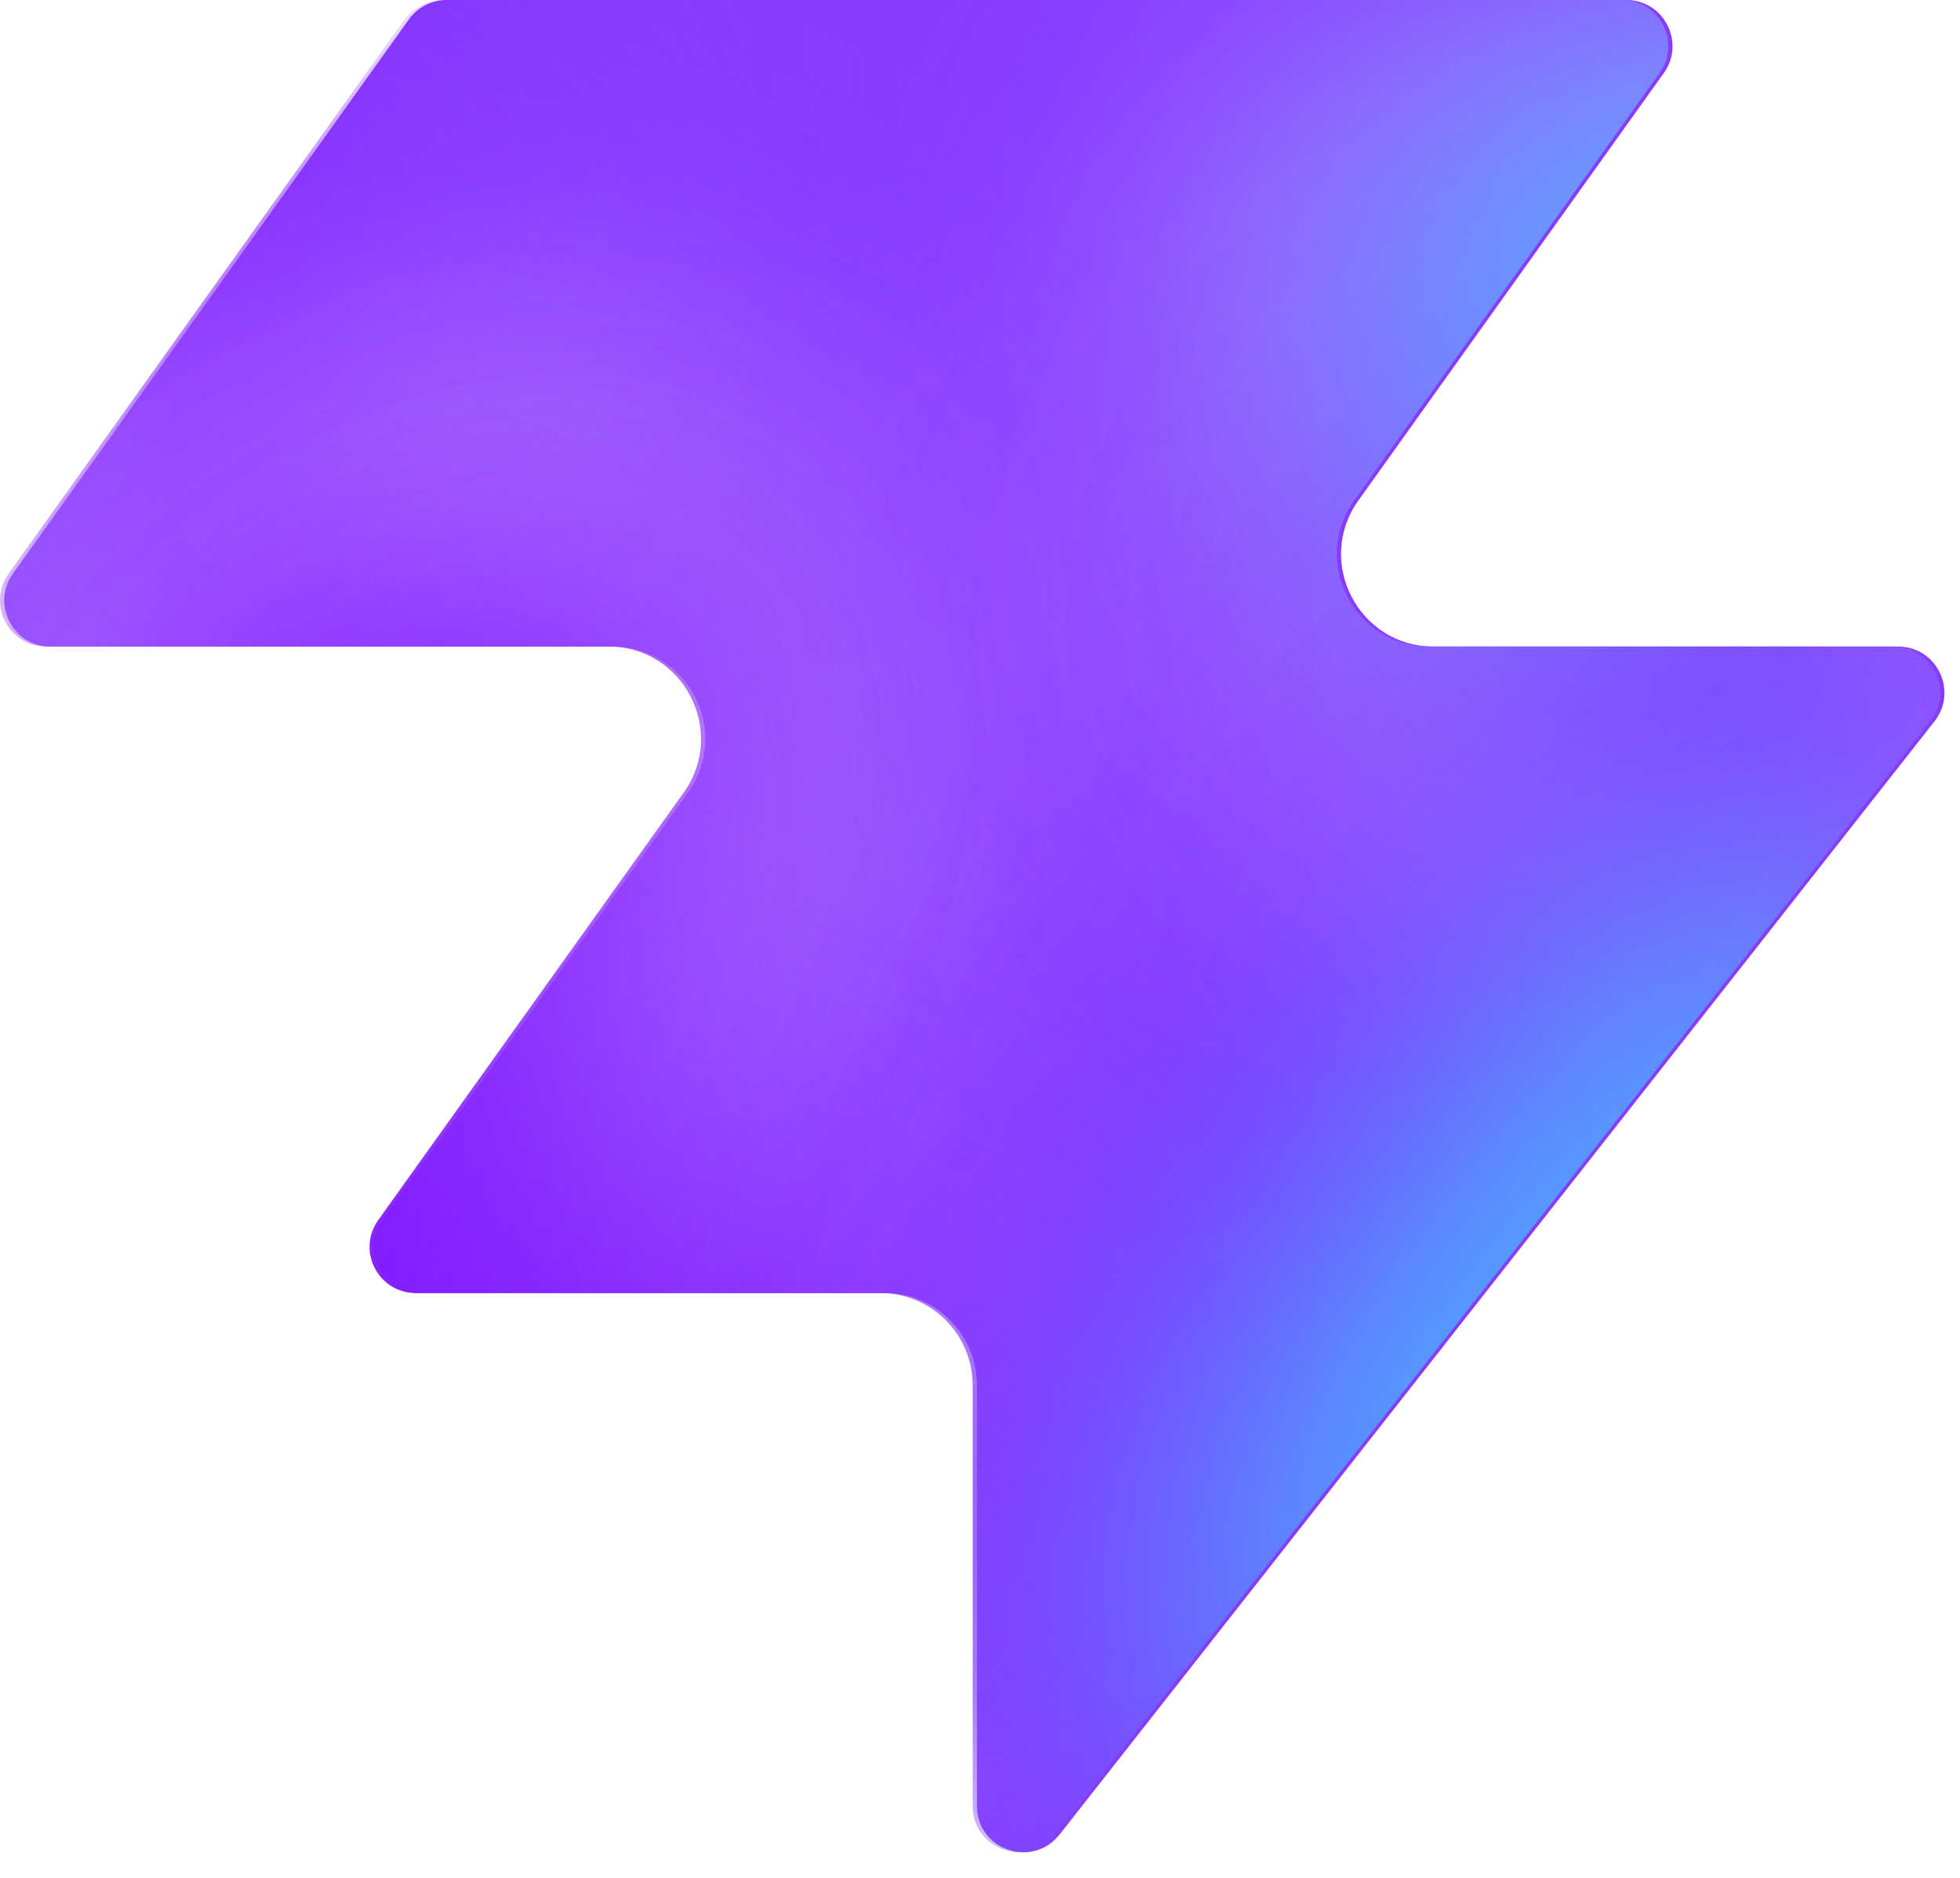
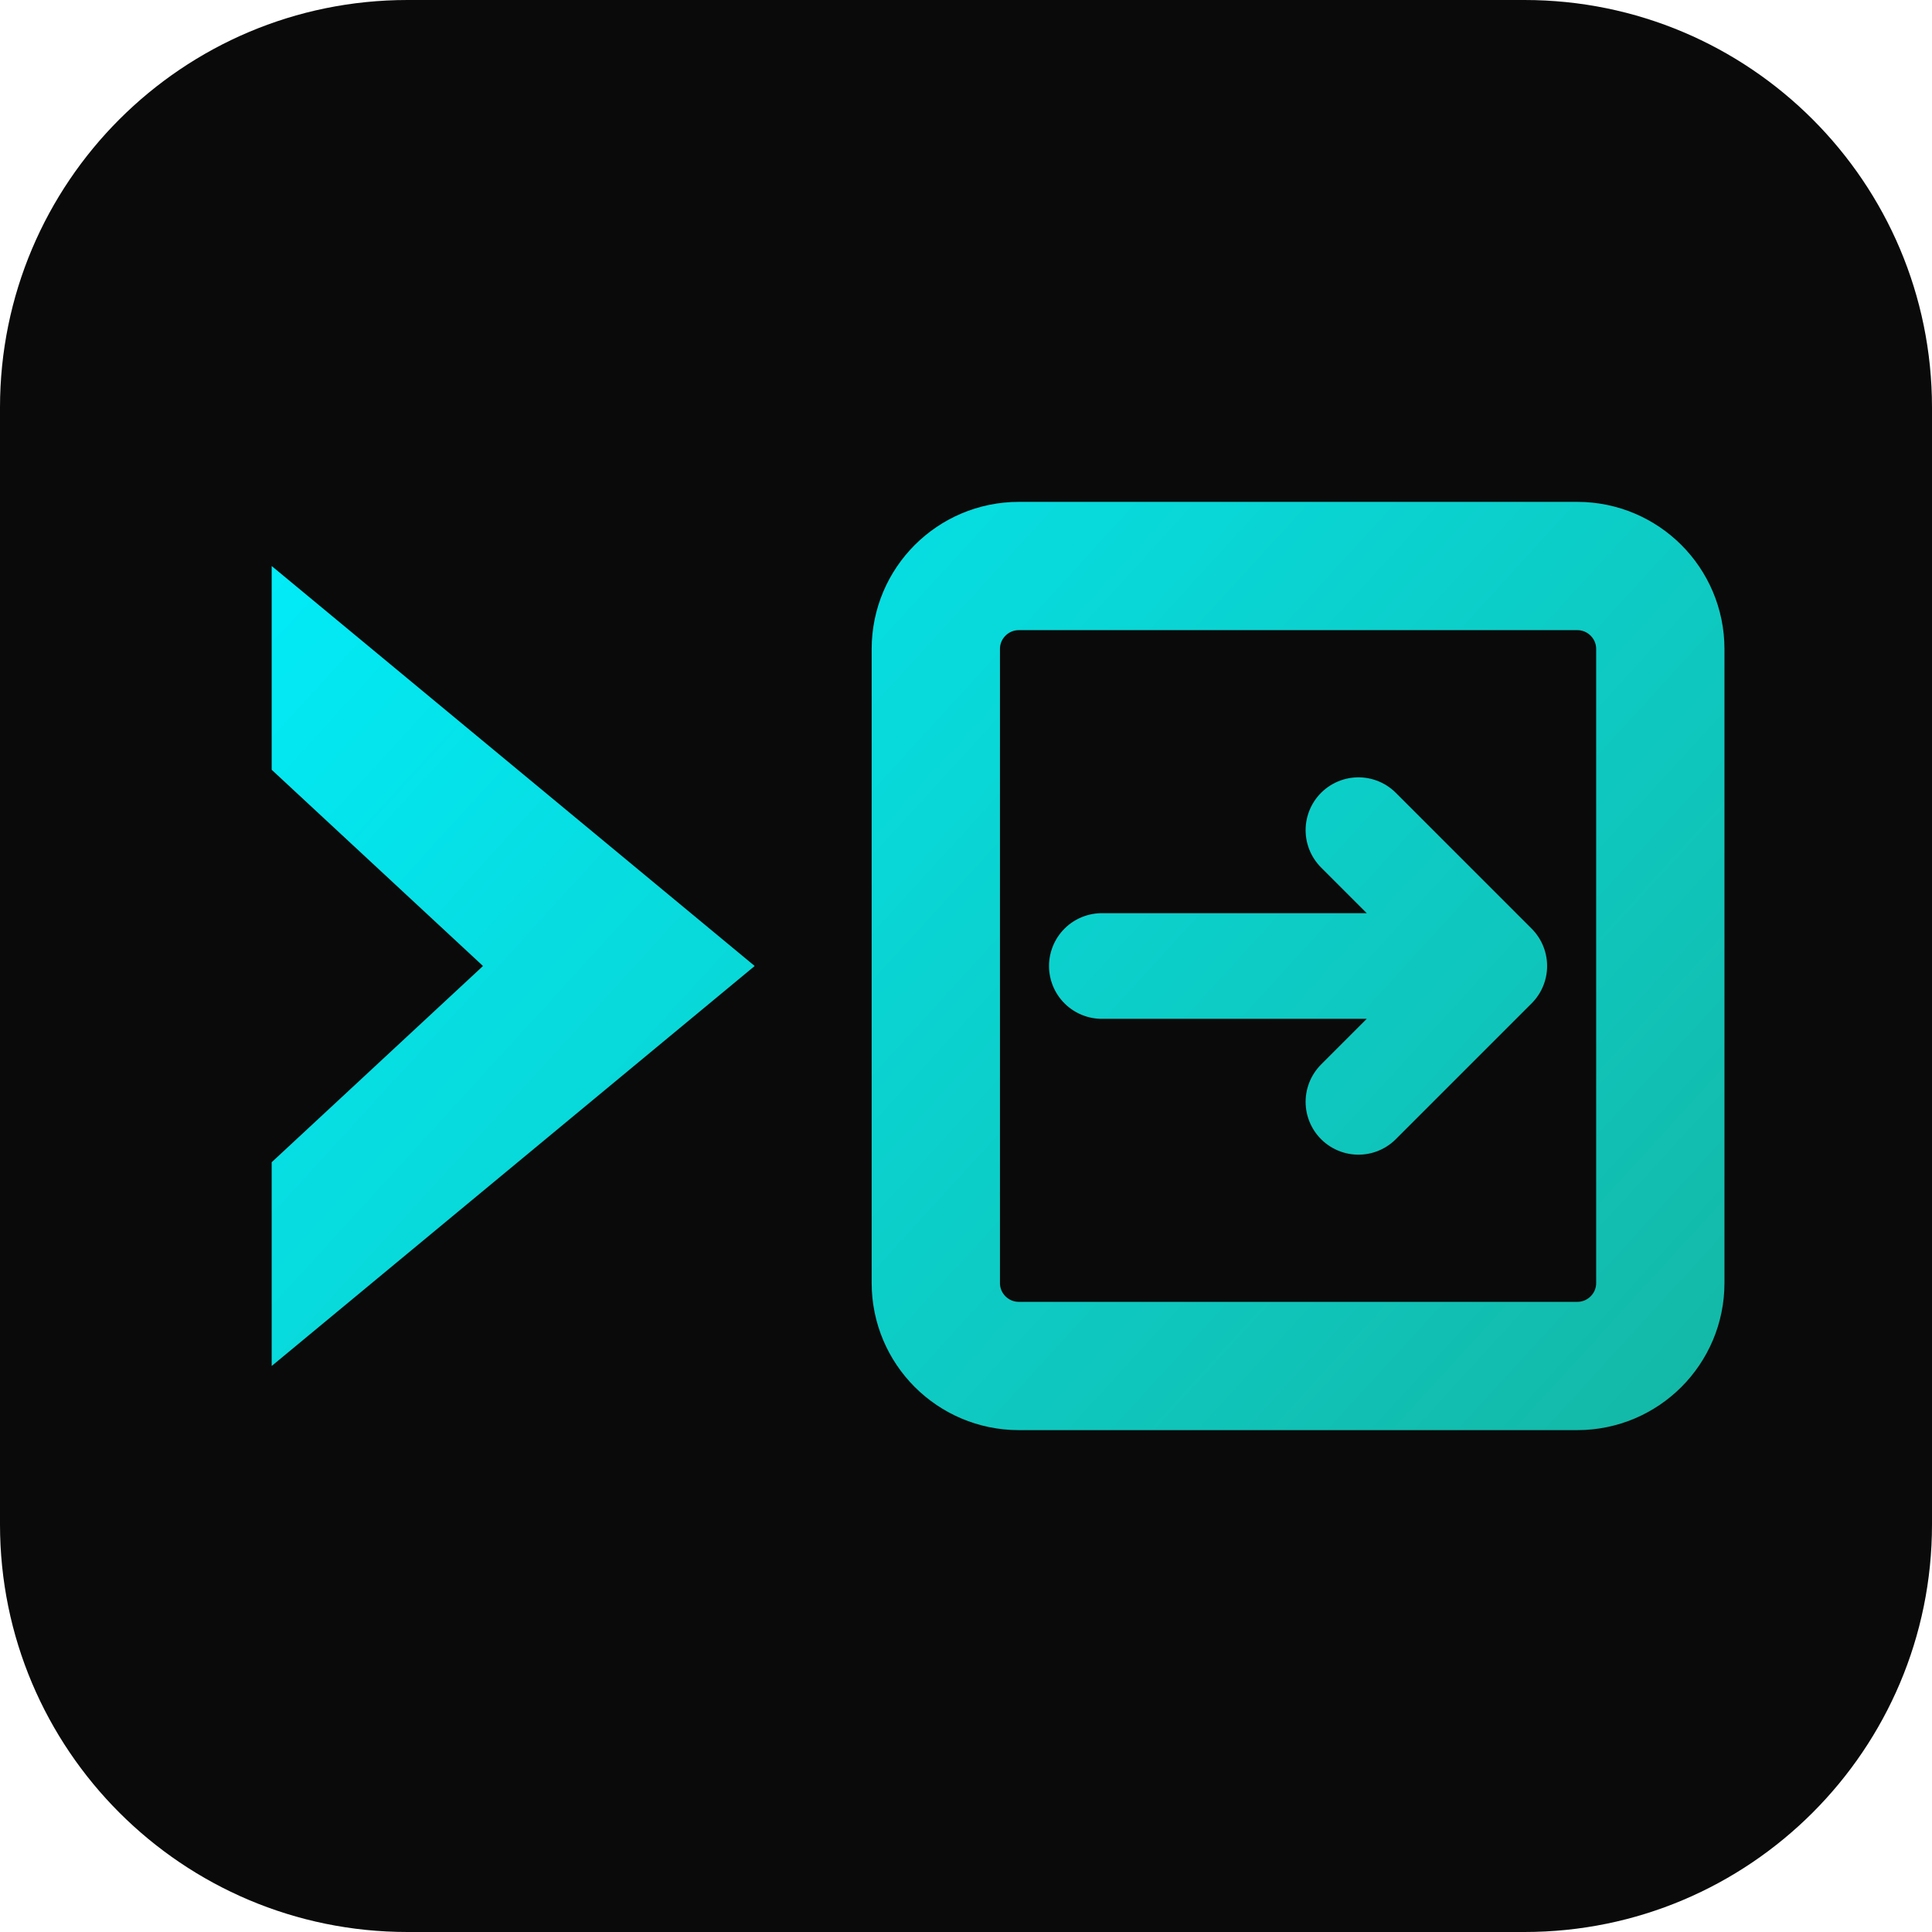
- <svg xmlns="http://www.w3.org/2000/svg" width="48" height="46" fill="none" viewBox="0 0 48 46">
-   <path fill="#863bff" d="M25.946 44.938c-.664.845-2.021.375-2.021-.698V33.937a2.26 2.26 0 0 0-2.262-2.262H10.287c-.92 0-1.456-1.04-.92-1.788l7.48-10.471c1.07-1.497 0-3.578-1.842-3.578H1.237c-.92 0-1.456-1.04-.92-1.788L10.013.474c.214-.297.556-.474.92-.474h28.894c.92 0 1.456 1.04.92 1.788l-7.48 10.471c-1.07 1.498 0 3.579 1.842 3.579h11.377c.943 0 1.473 1.088.89 1.83L25.947 44.94z" style="fill:#863bff;fill:color(display-p3 .525 .23 1);fill-opacity:1" />
-   <mask id="a" width="48" height="46" x="0" y="0" maskUnits="userSpaceOnUse" style="mask-type:alpha">
-     <path fill="#000" d="M25.842 44.938c-.664.844-2.021.375-2.021-.698V33.937a2.26 2.26 0 0 0-2.262-2.262H10.183c-.92 0-1.456-1.04-.92-1.788l7.48-10.471c1.07-1.498 0-3.579-1.842-3.579H1.133c-.92 0-1.456-1.04-.92-1.787L9.91.473c.214-.297.556-.474.92-.474h28.894c.92 0 1.456 1.04.92 1.788l-7.48 10.471c-1.07 1.498 0 3.578 1.842 3.578h11.377c.943 0 1.473 1.088.89 1.832L25.843 44.94z" style="fill:#000;fill-opacity:1" />
-   </mask>
-   <g mask="url(#a)">
-     <g filter="url(#b)">
-       <ellipse cx="5.508" cy="14.704" fill="#ede6ff" rx="5.508" ry="14.704" style="fill:#ede6ff;fill:color(display-p3 .927 .903 1);fill-opacity:1" transform="matrix(.00324 1 1 -.00324 -4.47 31.516)" />
-     </g>
-     <g filter="url(#c)">
-       <ellipse cx="10.399" cy="29.851" fill="#ede6ff" rx="10.399" ry="29.851" style="fill:#ede6ff;fill:color(display-p3 .927 .903 1);fill-opacity:1" transform="matrix(.00324 1 1 -.00324 -39.328 7.883)" />
-     </g>
-     <g filter="url(#d)">
-       <ellipse cx="5.508" cy="30.487" fill="#7e14ff" rx="5.508" ry="30.487" style="fill:#7e14ff;fill:color(display-p3 .492 .077 1);fill-opacity:1" transform="rotate(89.814 -25.913 -14.639)scale(1 -1)" />
-     </g>
-     <g filter="url(#e)">
-       <ellipse cx="5.508" cy="30.599" fill="#7e14ff" rx="5.508" ry="30.599" style="fill:#7e14ff;fill:color(display-p3 .492 .077 1);fill-opacity:1" transform="rotate(89.814 -32.644 -3.334)scale(1 -1)" />
-     </g>
-     <g filter="url(#f)">
-       <ellipse cx="5.508" cy="30.599" fill="#7e14ff" rx="5.508" ry="30.599" style="fill:#7e14ff;fill:color(display-p3 .492 .077 1);fill-opacity:1" transform="matrix(.00324 1 1 -.00324 -34.34 30.47)" />
-     </g>
-     <g filter="url(#g)">
-       <ellipse cx="14.072" cy="22.078" fill="#ede6ff" rx="14.072" ry="22.078" style="fill:#ede6ff;fill:color(display-p3 .927 .903 1);fill-opacity:1" transform="rotate(93.35 24.506 48.493)scale(-1 1)" />
-     </g>
-     <g filter="url(#h)">
-       <ellipse cx="3.47" cy="21.501" fill="#7e14ff" rx="3.47" ry="21.501" style="fill:#7e14ff;fill:color(display-p3 .492 .077 1);fill-opacity:1" transform="rotate(89.009 28.708 47.59)scale(-1 1)" />
-     </g>
-     <g filter="url(#i)">
-       <ellipse cx="3.47" cy="21.501" fill="#7e14ff" rx="3.47" ry="21.501" style="fill:#7e14ff;fill:color(display-p3 .492 .077 1);fill-opacity:1" transform="rotate(89.009 28.708 47.59)scale(-1 1)" />
-     </g>
-     <g filter="url(#j)">
-       <ellipse cx=".387" cy="8.972" fill="#7e14ff" rx="4.407" ry="29.108" style="fill:#7e14ff;fill:color(display-p3 .492 .077 1);fill-opacity:1" transform="rotate(39.51 .387 8.972)" />
-     </g>
-     <g filter="url(#k)">
-       <ellipse cx="47.523" cy="-6.092" fill="#7e14ff" rx="4.407" ry="29.108" style="fill:#7e14ff;fill:color(display-p3 .492 .077 1);fill-opacity:1" transform="rotate(37.892 47.523 -6.092)" />
-     </g>
-     <g filter="url(#l)">
-       <ellipse cx="41.412" cy="6.333" fill="#47bfff" rx="5.971" ry="9.665" style="fill:#47bfff;fill:color(display-p3 .28 .748 1);fill-opacity:1" transform="rotate(37.892 41.412 6.333)" />
-     </g>
-     <g filter="url(#m)">
-       <ellipse cx="-1.879" cy="38.332" fill="#7e14ff" rx="4.407" ry="29.108" style="fill:#7e14ff;fill:color(display-p3 .492 .077 1);fill-opacity:1" transform="rotate(37.892 -1.88 38.332)" />
-     </g>
-     <g filter="url(#n)">
-       <ellipse cx="-1.879" cy="38.332" fill="#7e14ff" rx="4.407" ry="29.108" style="fill:#7e14ff;fill:color(display-p3 .492 .077 1);fill-opacity:1" transform="rotate(37.892 -1.88 38.332)" />
-     </g>
-     <g filter="url(#o)">
-       <ellipse cx="35.651" cy="29.907" fill="#7e14ff" rx="4.407" ry="29.108" style="fill:#7e14ff;fill:color(display-p3 .492 .077 1);fill-opacity:1" transform="rotate(37.892 35.651 29.907)" />
-     </g>
-     <g filter="url(#p)">
-       <ellipse cx="38.418" cy="32.4" fill="#47bfff" rx="5.971" ry="15.297" style="fill:#47bfff;fill:color(display-p3 .28 .748 1);fill-opacity:1" transform="rotate(37.892 38.418 32.4)" />
-     </g>
-   </g>
+ <svg xmlns="http://www.w3.org/2000/svg" viewBox="0 0 512 512" fill="none">
+   <rect width="512" height="512" rx="108" fill="#0a0a0a" />
  <defs>
-     <filter id="b" width="60.045" height="41.654" x="-19.77" y="16.149" color-interpolation-filters="sRGB" filterUnits="userSpaceOnUse">
-       <feFlood flood-opacity="0" result="BackgroundImageFix" />
-       <feBlend in="SourceGraphic" in2="BackgroundImageFix" result="shape" />
-       <feGaussianBlur result="effect1_foregroundBlur_2002_17158" stdDeviation="7.659" />
-     </filter>
-     <filter id="c" width="90.34" height="51.437" x="-54.613" y="-7.533" color-interpolation-filters="sRGB" filterUnits="userSpaceOnUse">
-       <feFlood flood-opacity="0" result="BackgroundImageFix" />
-       <feBlend in="SourceGraphic" in2="BackgroundImageFix" result="shape" />
-       <feGaussianBlur result="effect1_foregroundBlur_2002_17158" stdDeviation="7.659" />
-     </filter>
-     <filter id="d" width="79.355" height="29.4" x="-49.64" y="2.03" color-interpolation-filters="sRGB" filterUnits="userSpaceOnUse">
-       <feFlood flood-opacity="0" result="BackgroundImageFix" />
-       <feBlend in="SourceGraphic" in2="BackgroundImageFix" result="shape" />
-       <feGaussianBlur result="effect1_foregroundBlur_2002_17158" stdDeviation="4.596" />
-     </filter>
-     <filter id="e" width="79.579" height="29.4" x="-45.045" y="20.029" color-interpolation-filters="sRGB" filterUnits="userSpaceOnUse">
-       <feFlood flood-opacity="0" result="BackgroundImageFix" />
-       <feBlend in="SourceGraphic" in2="BackgroundImageFix" result="shape" />
-       <feGaussianBlur result="effect1_foregroundBlur_2002_17158" stdDeviation="4.596" />
-     </filter>
-     <filter id="f" width="79.579" height="29.4" x="-43.513" y="21.178" color-interpolation-filters="sRGB" filterUnits="userSpaceOnUse">
-       <feFlood flood-opacity="0" result="BackgroundImageFix" />
-       <feBlend in="SourceGraphic" in2="BackgroundImageFix" result="shape" />
-       <feGaussianBlur result="effect1_foregroundBlur_2002_17158" stdDeviation="4.596" />
-     </filter>
-     <filter id="g" width="74.749" height="58.852" x="15.756" y="-17.901" color-interpolation-filters="sRGB" filterUnits="userSpaceOnUse">
-       <feFlood flood-opacity="0" result="BackgroundImageFix" />
-       <feBlend in="SourceGraphic" in2="BackgroundImageFix" result="shape" />
-       <feGaussianBlur result="effect1_foregroundBlur_2002_17158" stdDeviation="7.659" />
-     </filter>
-     <filter id="h" width="61.377" height="25.362" x="23.548" y="2.284" color-interpolation-filters="sRGB" filterUnits="userSpaceOnUse">
-       <feFlood flood-opacity="0" result="BackgroundImageFix" />
-       <feBlend in="SourceGraphic" in2="BackgroundImageFix" result="shape" />
-       <feGaussianBlur result="effect1_foregroundBlur_2002_17158" stdDeviation="4.596" />
-     </filter>
-     <filter id="i" width="61.377" height="25.362" x="23.548" y="2.284" color-interpolation-filters="sRGB" filterUnits="userSpaceOnUse">
-       <feFlood flood-opacity="0" result="BackgroundImageFix" />
-       <feBlend in="SourceGraphic" in2="BackgroundImageFix" result="shape" />
-       <feGaussianBlur result="effect1_foregroundBlur_2002_17158" stdDeviation="4.596" />
-     </filter>
-     <filter id="j" width="56.045" height="63.649" x="-27.636" y="-22.853" color-interpolation-filters="sRGB" filterUnits="userSpaceOnUse">
-       <feFlood flood-opacity="0" result="BackgroundImageFix" />
-       <feBlend in="SourceGraphic" in2="BackgroundImageFix" result="shape" />
-       <feGaussianBlur result="effect1_foregroundBlur_2002_17158" stdDeviation="4.596" />
-     </filter>
-     <filter id="k" width="54.814" height="64.646" x="20.116" y="-38.415" color-interpolation-filters="sRGB" filterUnits="userSpaceOnUse">
-       <feFlood flood-opacity="0" result="BackgroundImageFix" />
-       <feBlend in="SourceGraphic" in2="BackgroundImageFix" result="shape" />
-       <feGaussianBlur result="effect1_foregroundBlur_2002_17158" stdDeviation="4.596" />
-     </filter>
-     <filter id="l" width="33.541" height="35.313" x="24.641" y="-11.323" color-interpolation-filters="sRGB" filterUnits="userSpaceOnUse">
-       <feFlood flood-opacity="0" result="BackgroundImageFix" />
-       <feBlend in="SourceGraphic" in2="BackgroundImageFix" result="shape" />
-       <feGaussianBlur result="effect1_foregroundBlur_2002_17158" stdDeviation="4.596" />
-     </filter>
-     <filter id="m" width="54.814" height="64.646" x="-29.286" y="6.009" color-interpolation-filters="sRGB" filterUnits="userSpaceOnUse">
-       <feFlood flood-opacity="0" result="BackgroundImageFix" />
-       <feBlend in="SourceGraphic" in2="BackgroundImageFix" result="shape" />
-       <feGaussianBlur result="effect1_foregroundBlur_2002_17158" stdDeviation="4.596" />
-     </filter>
-     <filter id="n" width="54.814" height="64.646" x="-29.286" y="6.009" color-interpolation-filters="sRGB" filterUnits="userSpaceOnUse">
-       <feFlood flood-opacity="0" result="BackgroundImageFix" />
-       <feBlend in="SourceGraphic" in2="BackgroundImageFix" result="shape" />
-       <feGaussianBlur result="effect1_foregroundBlur_2002_17158" stdDeviation="4.596" />
-     </filter>
-     <filter id="o" width="54.814" height="64.646" x="8.244" y="-2.416" color-interpolation-filters="sRGB" filterUnits="userSpaceOnUse">
-       <feFlood flood-opacity="0" result="BackgroundImageFix" />
-       <feBlend in="SourceGraphic" in2="BackgroundImageFix" result="shape" />
-       <feGaussianBlur result="effect1_foregroundBlur_2002_17158" stdDeviation="4.596" />
-     </filter>
-     <filter id="p" width="39.409" height="43.623" x="18.713" y="10.588" color-interpolation-filters="sRGB" filterUnits="userSpaceOnUse">
-       <feFlood flood-opacity="0" result="BackgroundImageFix" />
-       <feBlend in="SourceGraphic" in2="BackgroundImageFix" result="shape" />
-       <feGaussianBlur result="effect1_foregroundBlur_2002_17158" stdDeviation="4.596" />
-     </filter>
+     <linearGradient id="g" x1="80" y1="80" x2="430" y2="400" gradientUnits="userSpaceOnUse">
+       <stop stop-color="#00F0FF" />
+       <stop offset="1" stop-color="#14b8a6" />
+     </linearGradient>
  </defs>
+   <path d="M72 150 L200 256 L72 362 V308 L128 256 L72 204 Z" fill="url(#g)" />
+   <rect x="248" y="150" width="192" height="212" rx="22" stroke="url(#g)" stroke-width="34" />
+   <path d="M292 256 H396 M360 220 L396 256 L360 292" stroke="url(#g)" stroke-width="28" stroke-linecap="round" stroke-linejoin="round" />
</svg>
